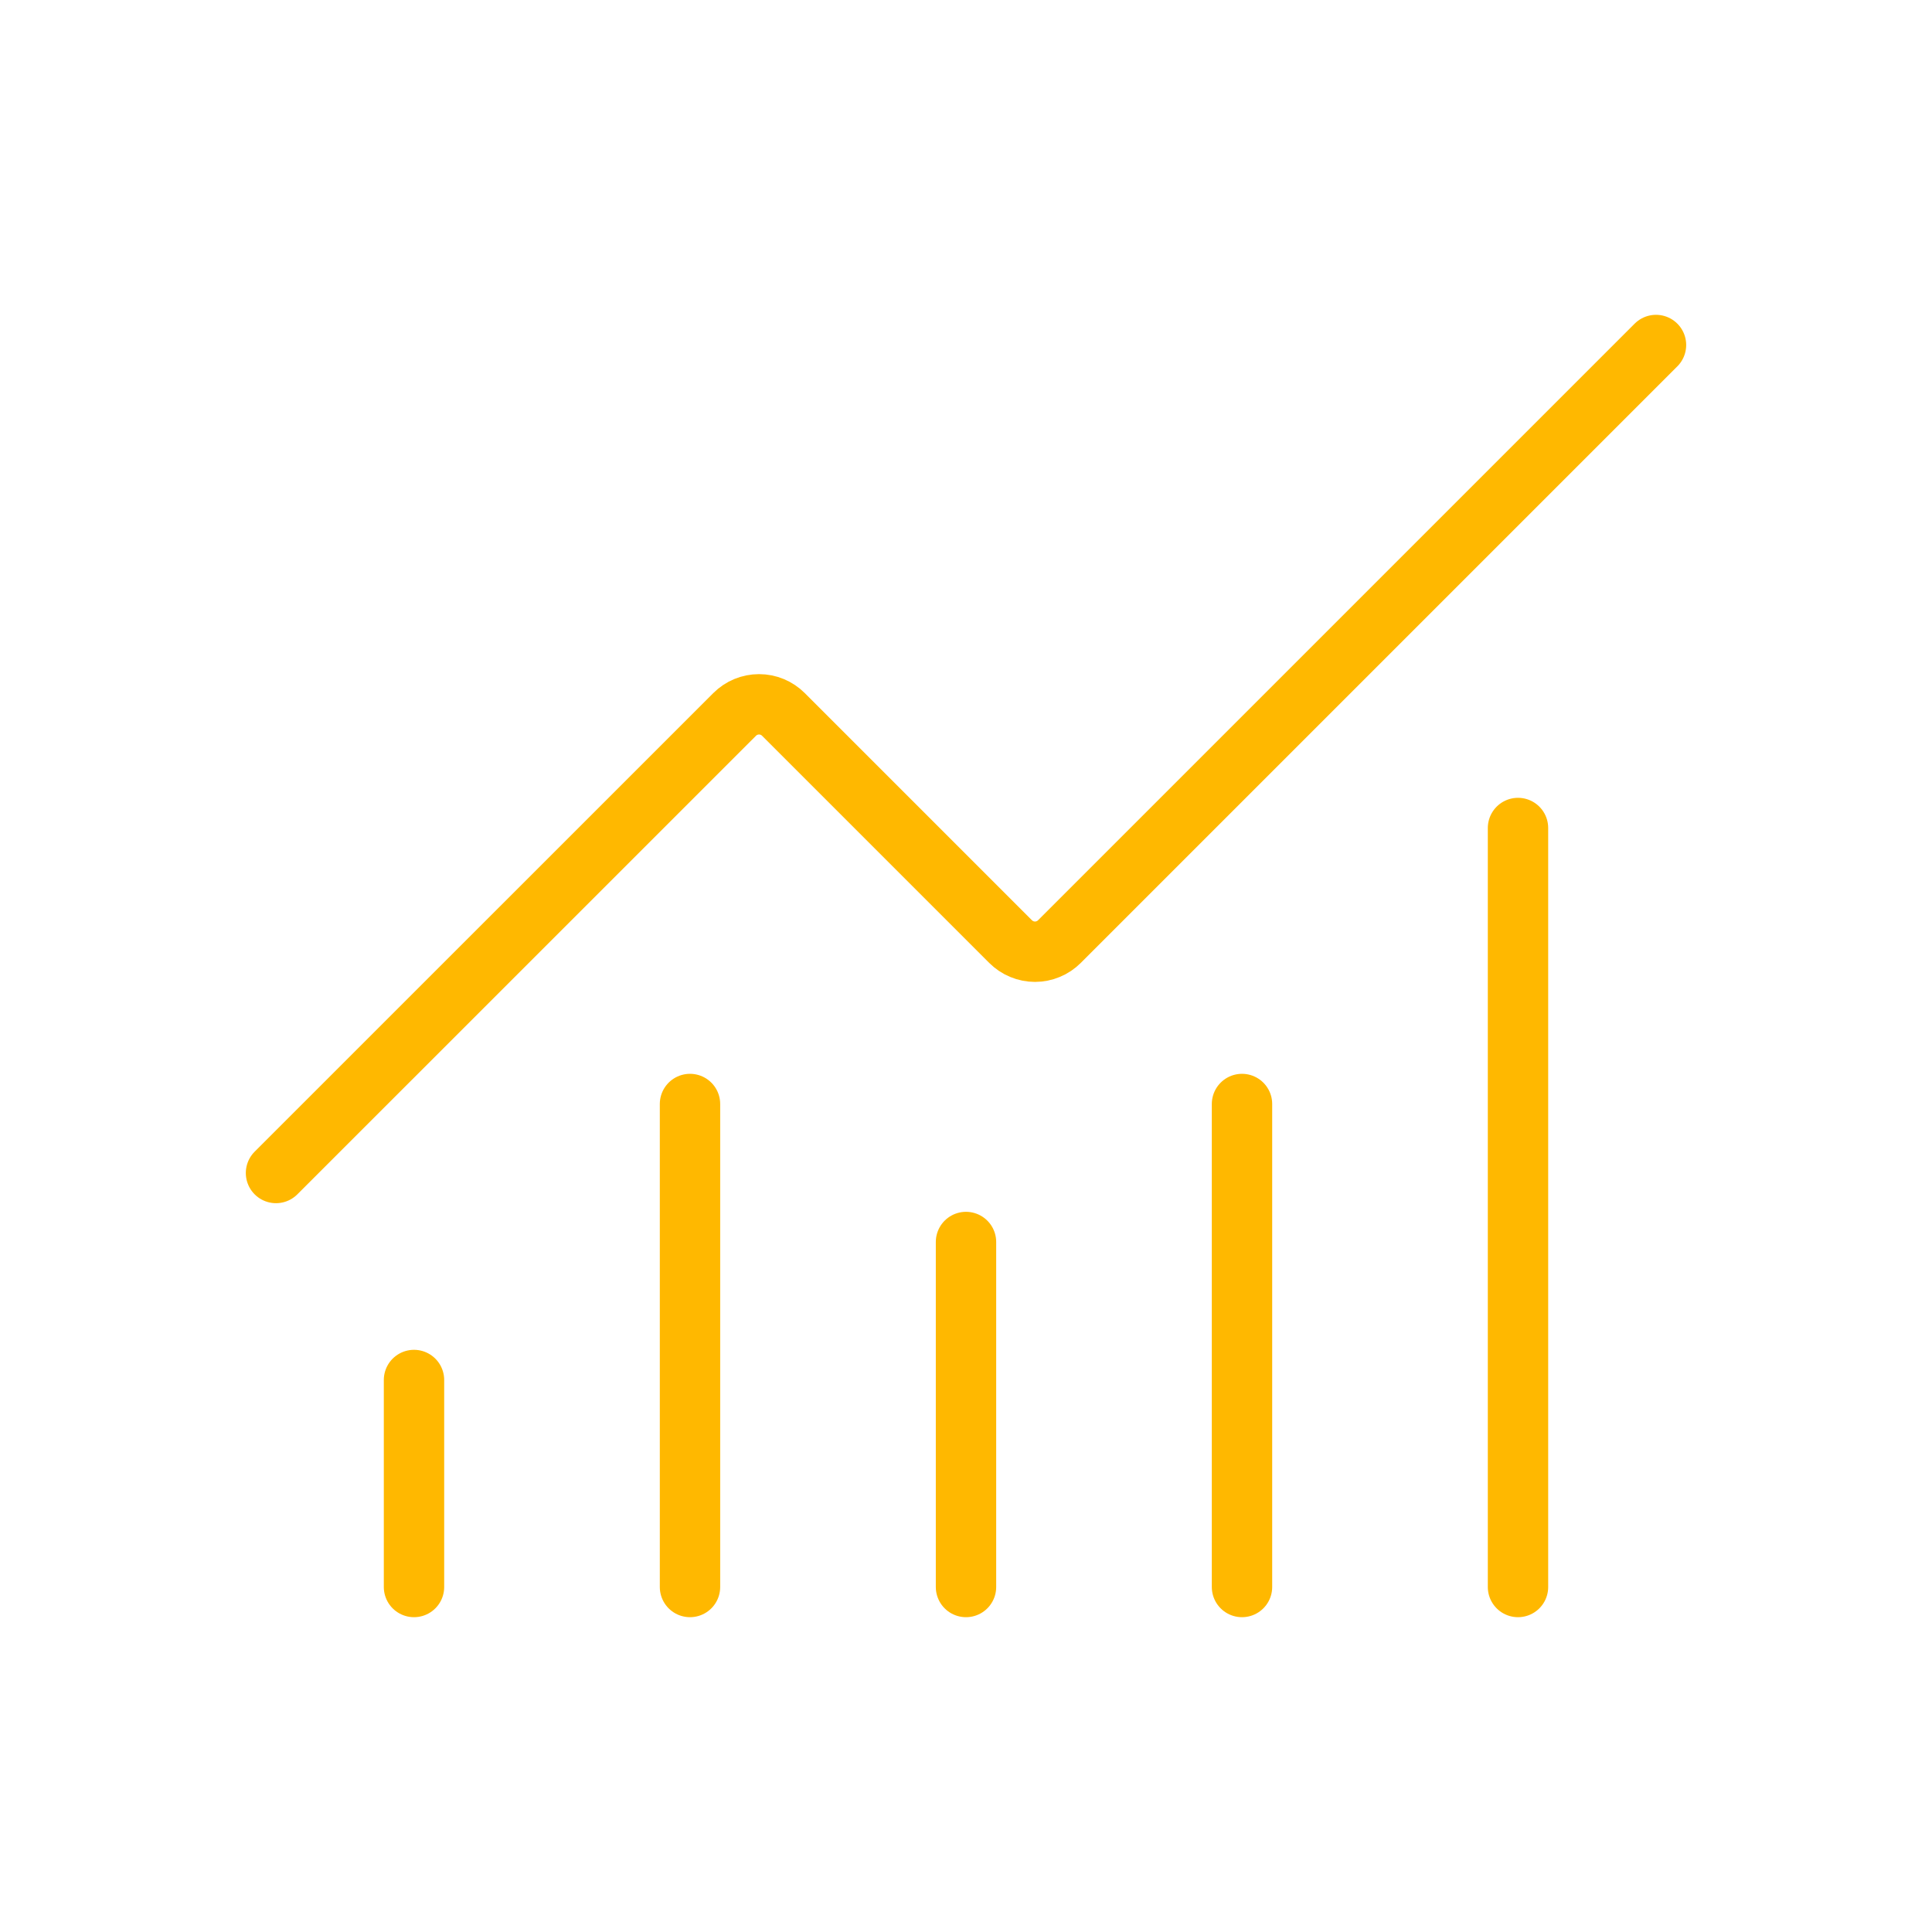
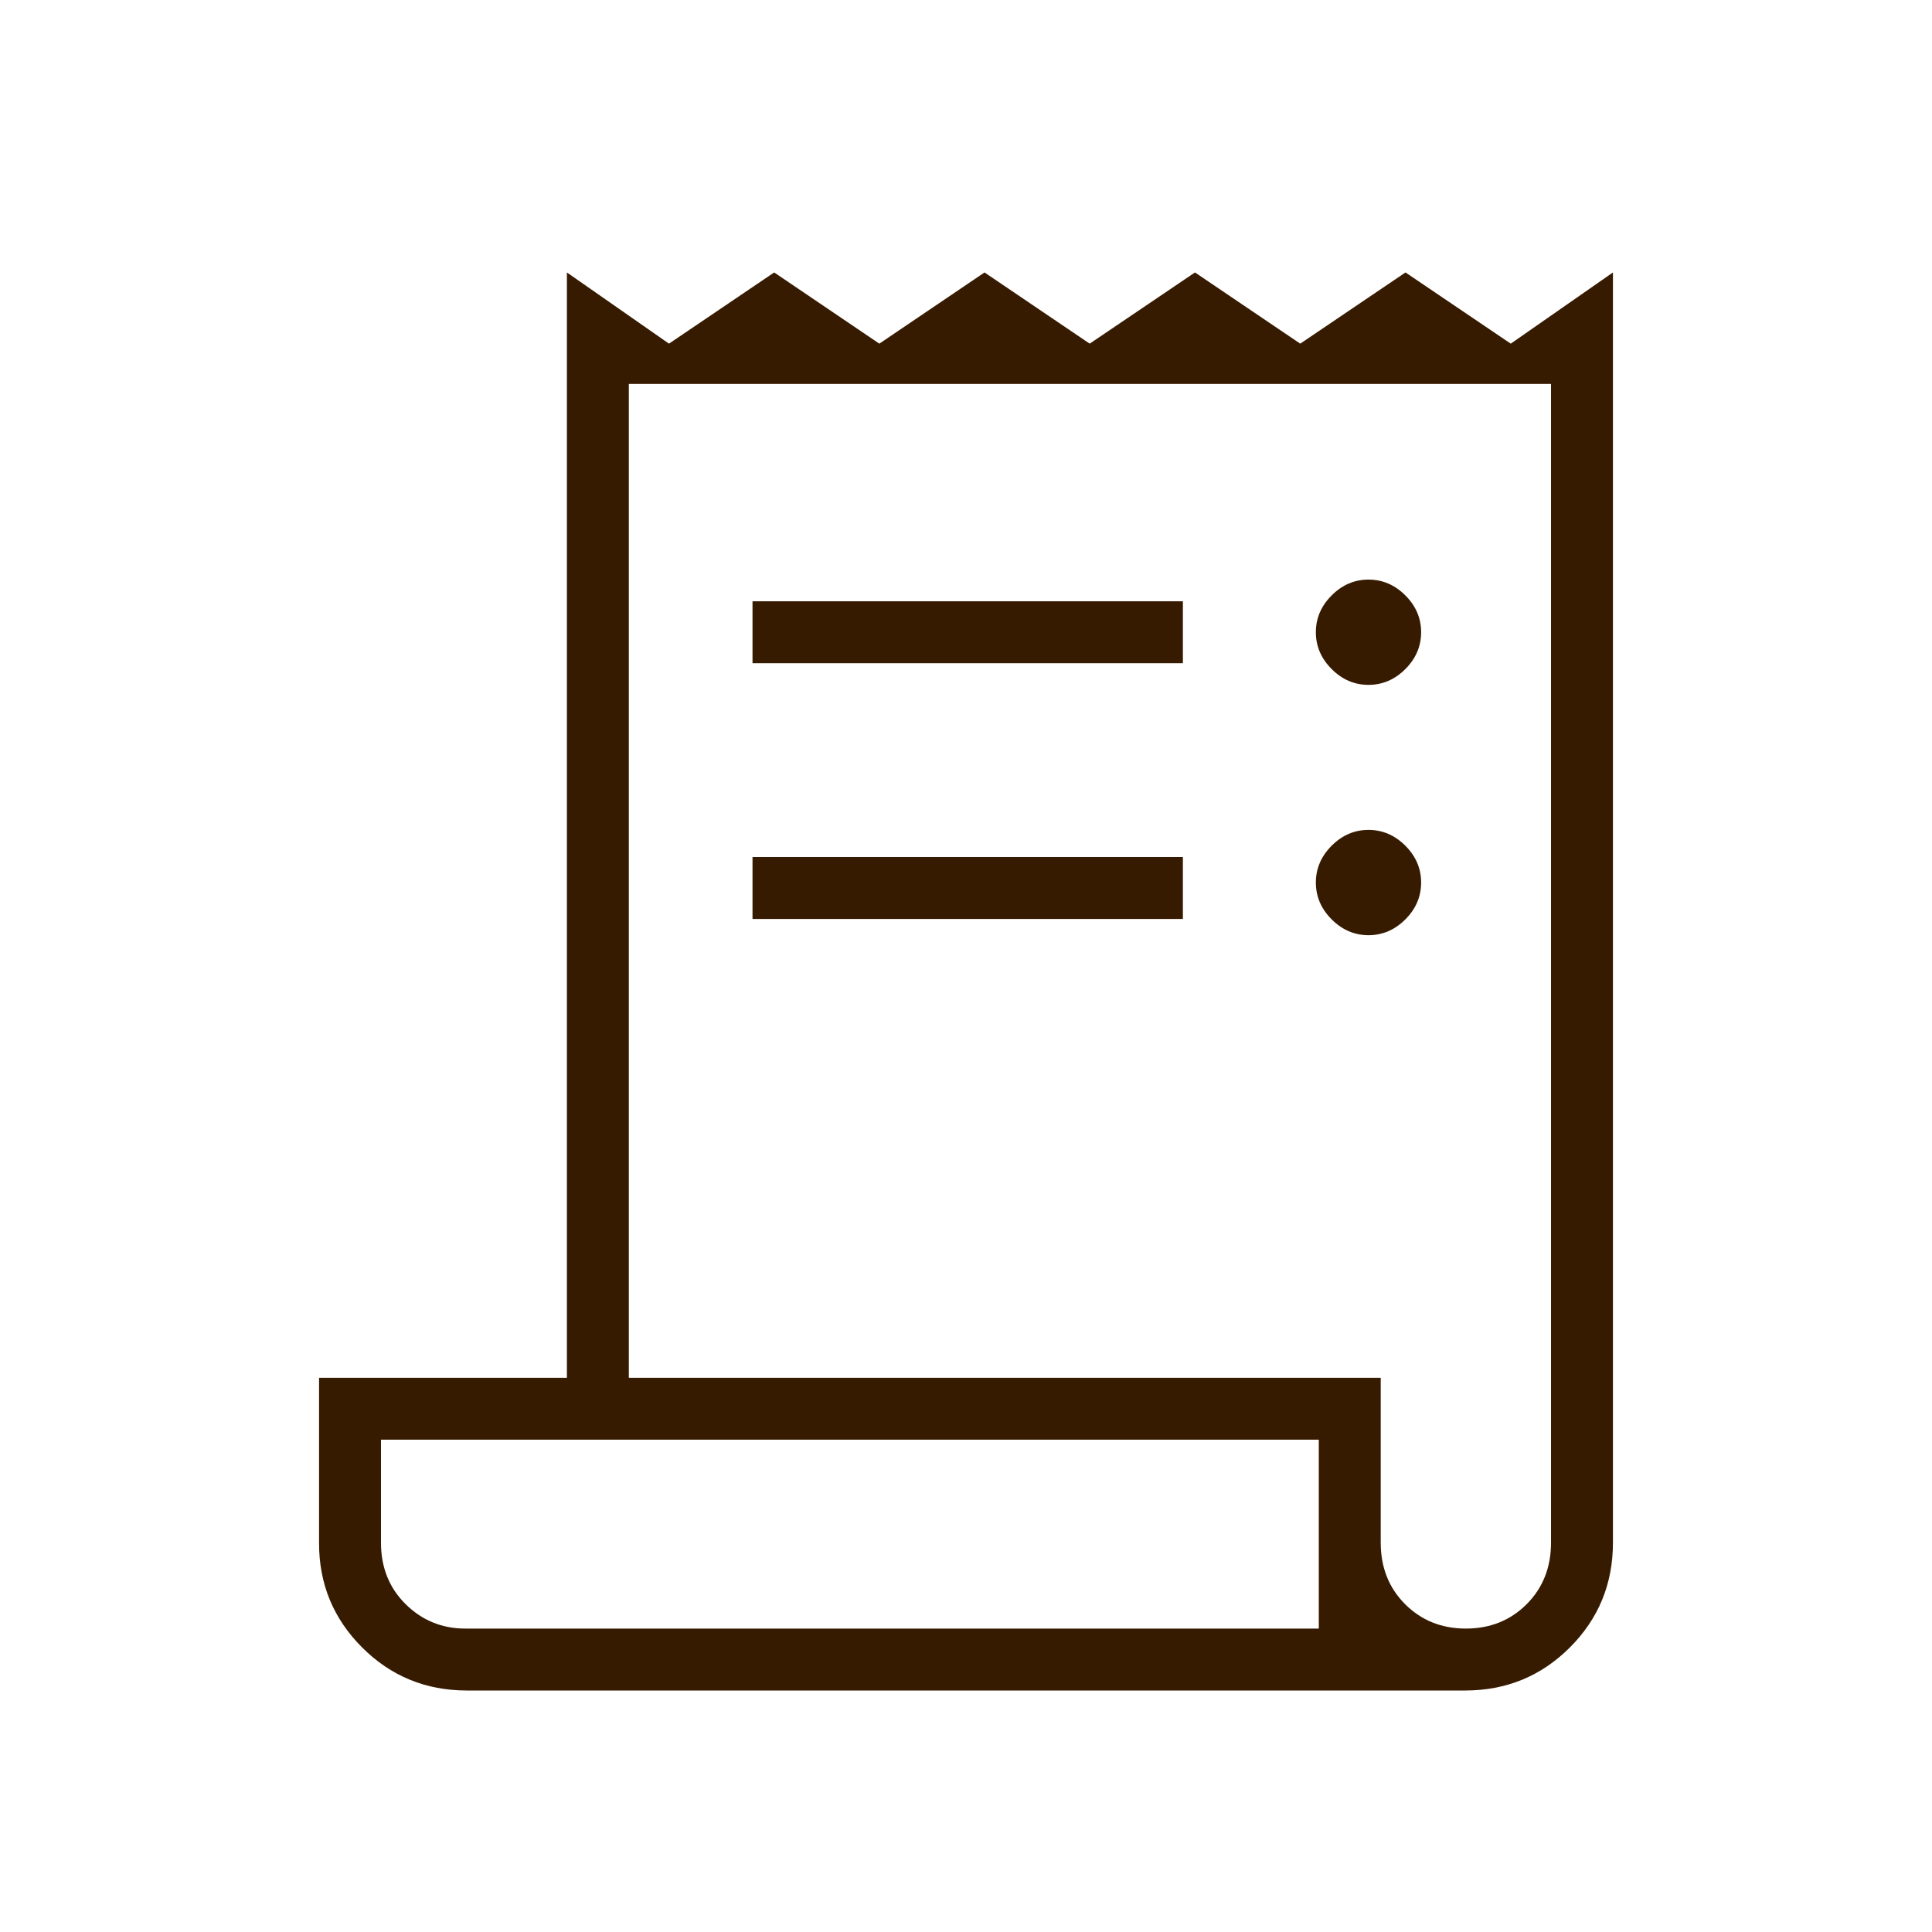
<svg xmlns="http://www.w3.org/2000/svg" width="56" height="56" viewBox="0 0 56 56" fill="none">
-   <path d="M28 36V46" stroke="#FFB800" stroke-width="1.75" stroke-linecap="round" stroke-linejoin="round" />
-   <path d="M36 32V46" stroke="#FFB800" stroke-width="1.75" stroke-linecap="round" stroke-linejoin="round" />
-   <path d="M44 24V46" stroke="#FFB800" stroke-width="1.75" stroke-linecap="round" stroke-linejoin="round" />
-   <path d="M48 10L30.708 27.292C30.615 27.385 30.505 27.459 30.383 27.509C30.262 27.56 30.131 27.586 30 27.586C29.869 27.586 29.738 27.56 29.617 27.509C29.495 27.459 29.385 27.385 29.292 27.292L22.708 20.708C22.52 20.52 22.266 20.415 22.001 20.415C21.736 20.415 21.482 20.52 21.294 20.708L8 34" stroke="#FFB800" stroke-width="1.75" stroke-linecap="round" stroke-linejoin="round" />
-   <path d="M12 40V46" stroke="#FFB800" stroke-width="1.75" stroke-linecap="round" stroke-linejoin="round" />
-   <path d="M20 32V46" stroke="#FFB800" stroke-width="1.75" stroke-linecap="round" stroke-linejoin="round" />
+   <path d="M13.533 49C12.341 49 11.328 48.584 10.496 47.752C9.664 46.92 9.248 45.914 9.248 44.736V39.936H16.432V7.897L19.391 9.961L22.44 7.897L25.488 9.961L28.537 7.897L31.585 9.961L34.637 7.897L37.688 9.961L40.739 7.897L43.79 9.961L46.752 7.897V44.715C46.752 45.907 46.336 46.92 45.504 47.752C44.672 48.584 43.659 49 42.467 49H13.533ZM42.489 47.205C43.192 47.205 43.779 46.969 44.251 46.498C44.721 46.027 44.957 45.432 44.957 44.715V11.128H18.227V39.936H40.021V44.715C40.021 45.432 40.257 46.027 40.728 46.498C41.199 46.969 41.786 47.205 42.489 47.205ZM21.812 19.223V17.428H34.287V19.223H21.812ZM21.812 26.636V24.841H34.287V26.636H21.812ZM39.667 19.851C39.26 19.851 38.904 19.699 38.599 19.393C38.294 19.088 38.141 18.732 38.141 18.325C38.141 17.918 38.294 17.563 38.599 17.258C38.904 16.952 39.26 16.8 39.667 16.8C40.073 16.8 40.429 16.952 40.735 17.258C41.04 17.563 41.192 17.918 41.192 18.325C41.192 18.732 41.04 19.088 40.735 19.393C40.429 19.699 40.073 19.851 39.667 19.851ZM39.667 27.107C39.26 27.107 38.904 26.954 38.599 26.649C38.294 26.344 38.141 25.988 38.141 25.581C38.141 25.174 38.294 24.819 38.599 24.513C38.904 24.208 39.26 24.055 39.667 24.055C40.073 24.055 40.429 24.208 40.735 24.513C41.04 24.819 41.192 25.174 41.192 25.581C41.192 25.988 41.04 26.344 40.735 26.649C40.429 26.954 40.073 27.107 39.667 27.107ZM13.488 47.205H38.226V41.73H11.043V44.715C11.043 45.432 11.281 46.027 11.758 46.498C12.235 46.969 12.812 47.205 13.488 47.205Z" fill="#371B01" />
</svg>
